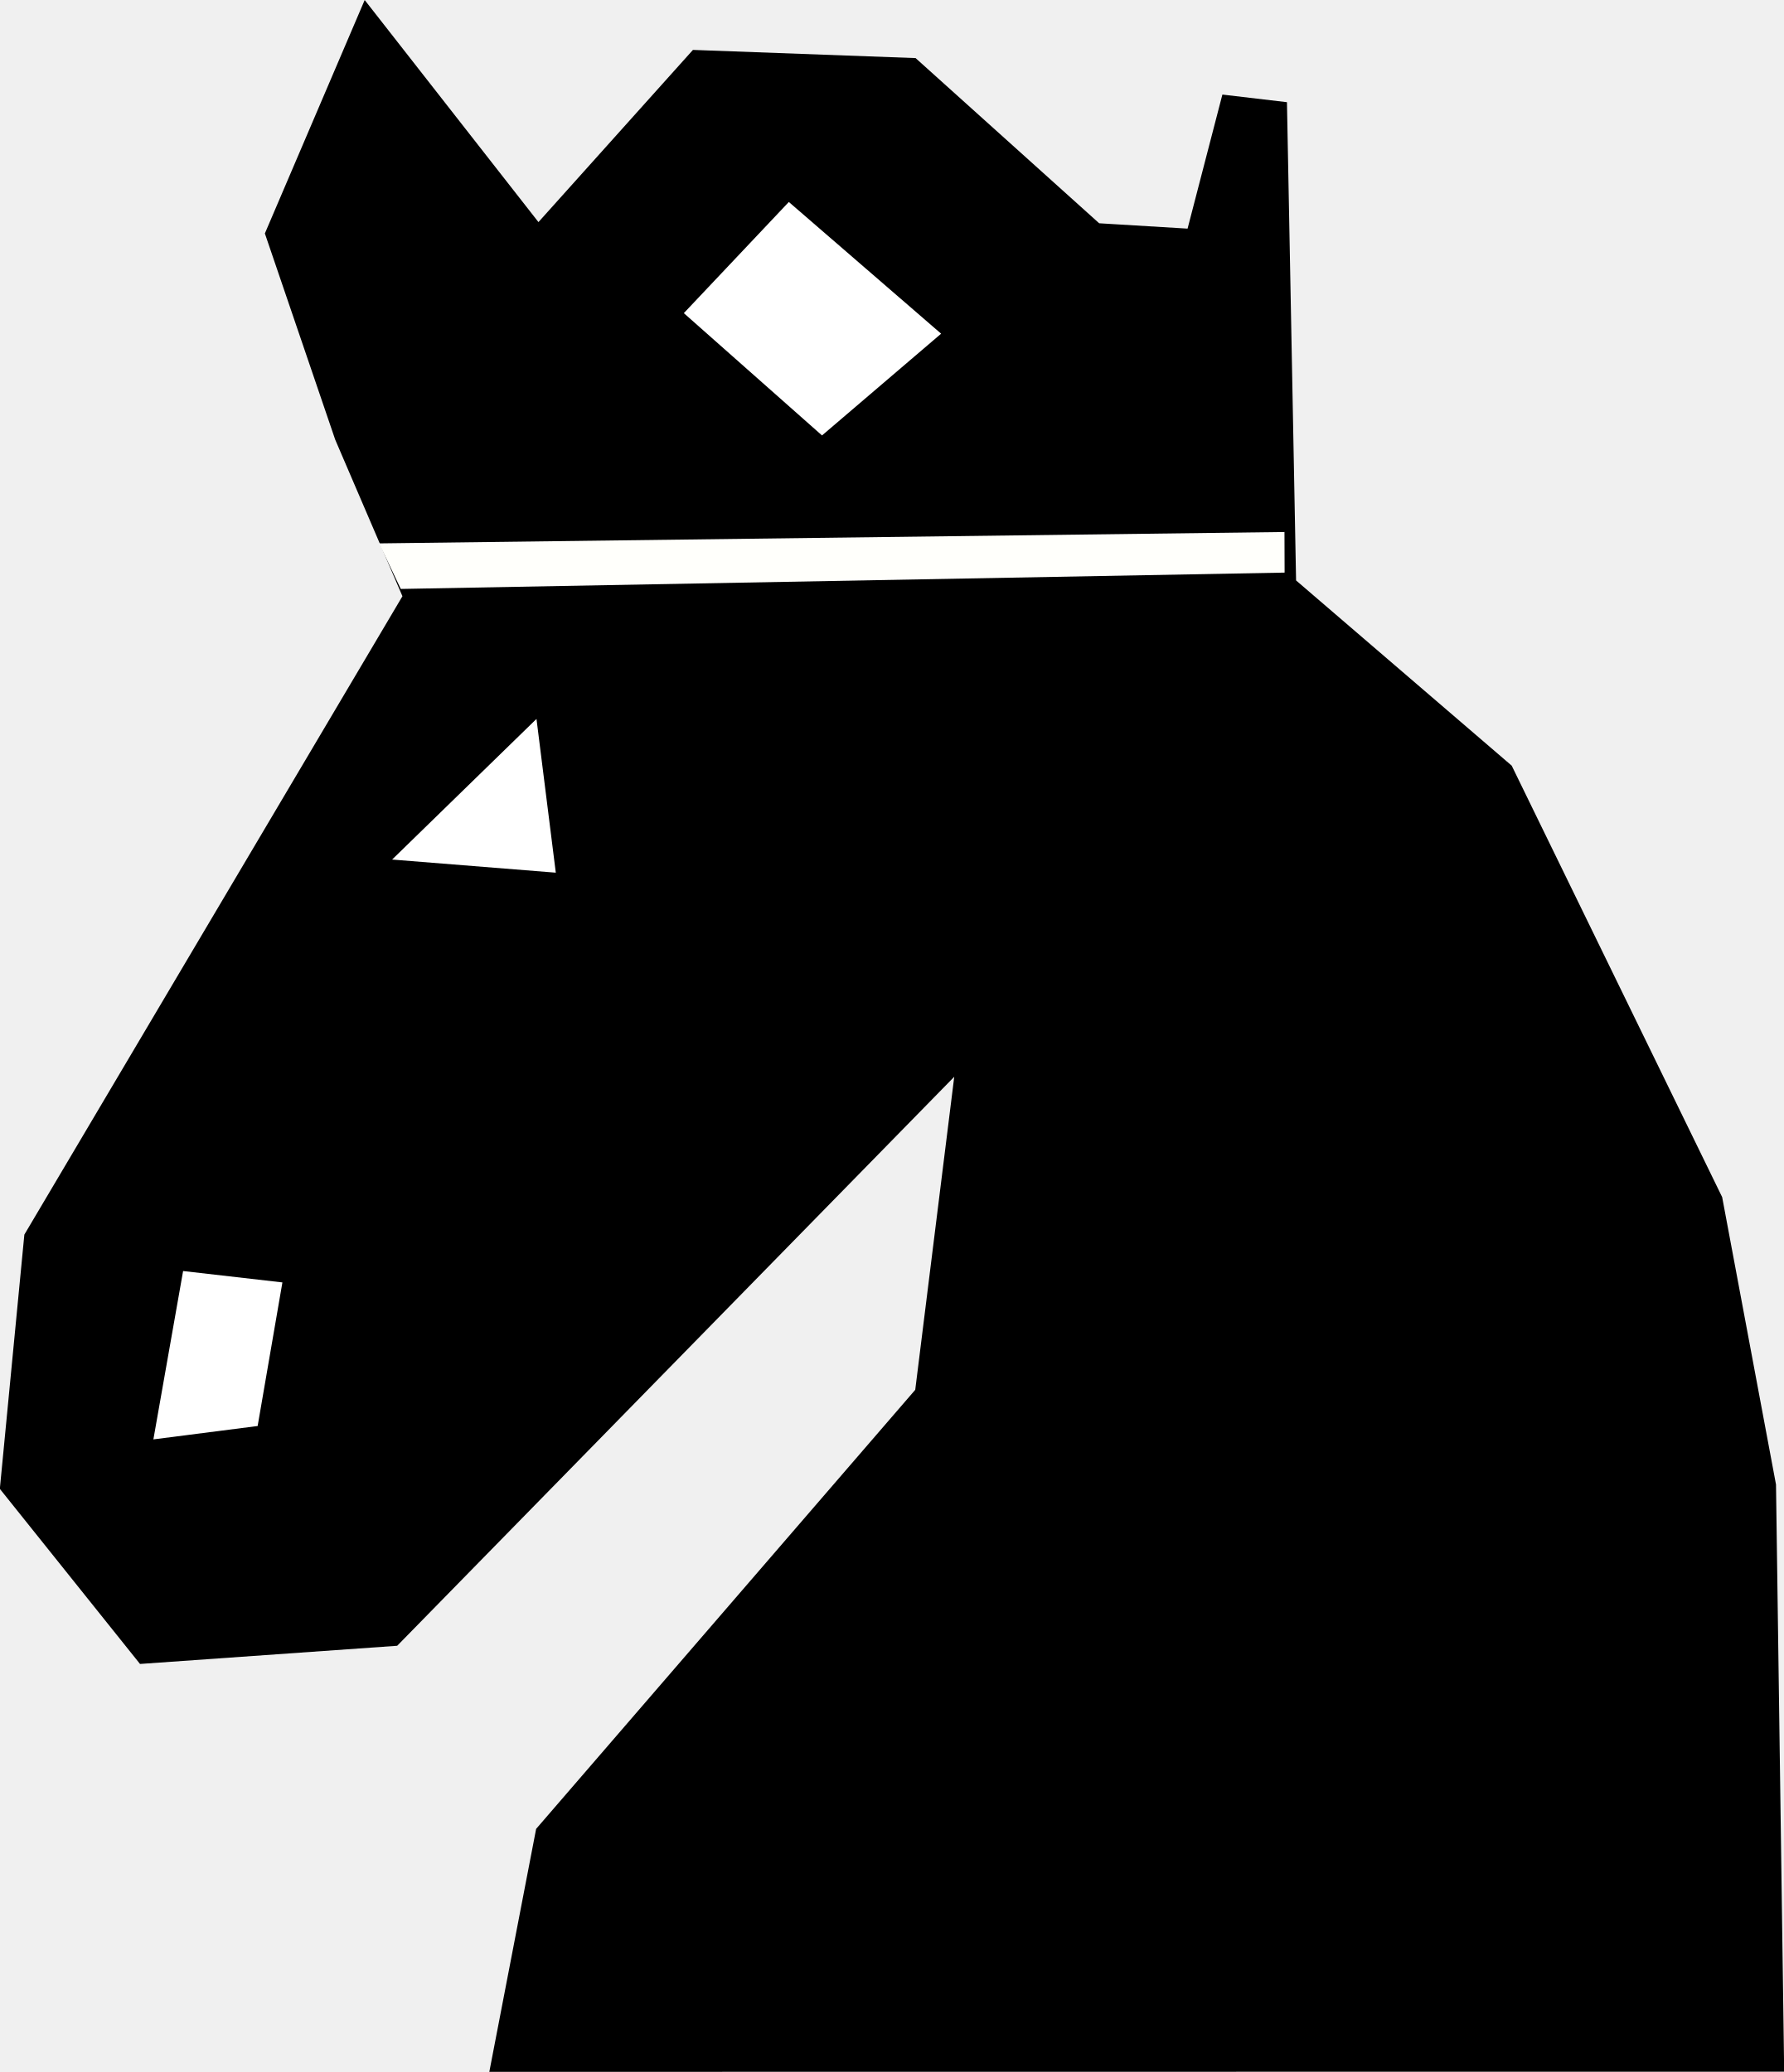
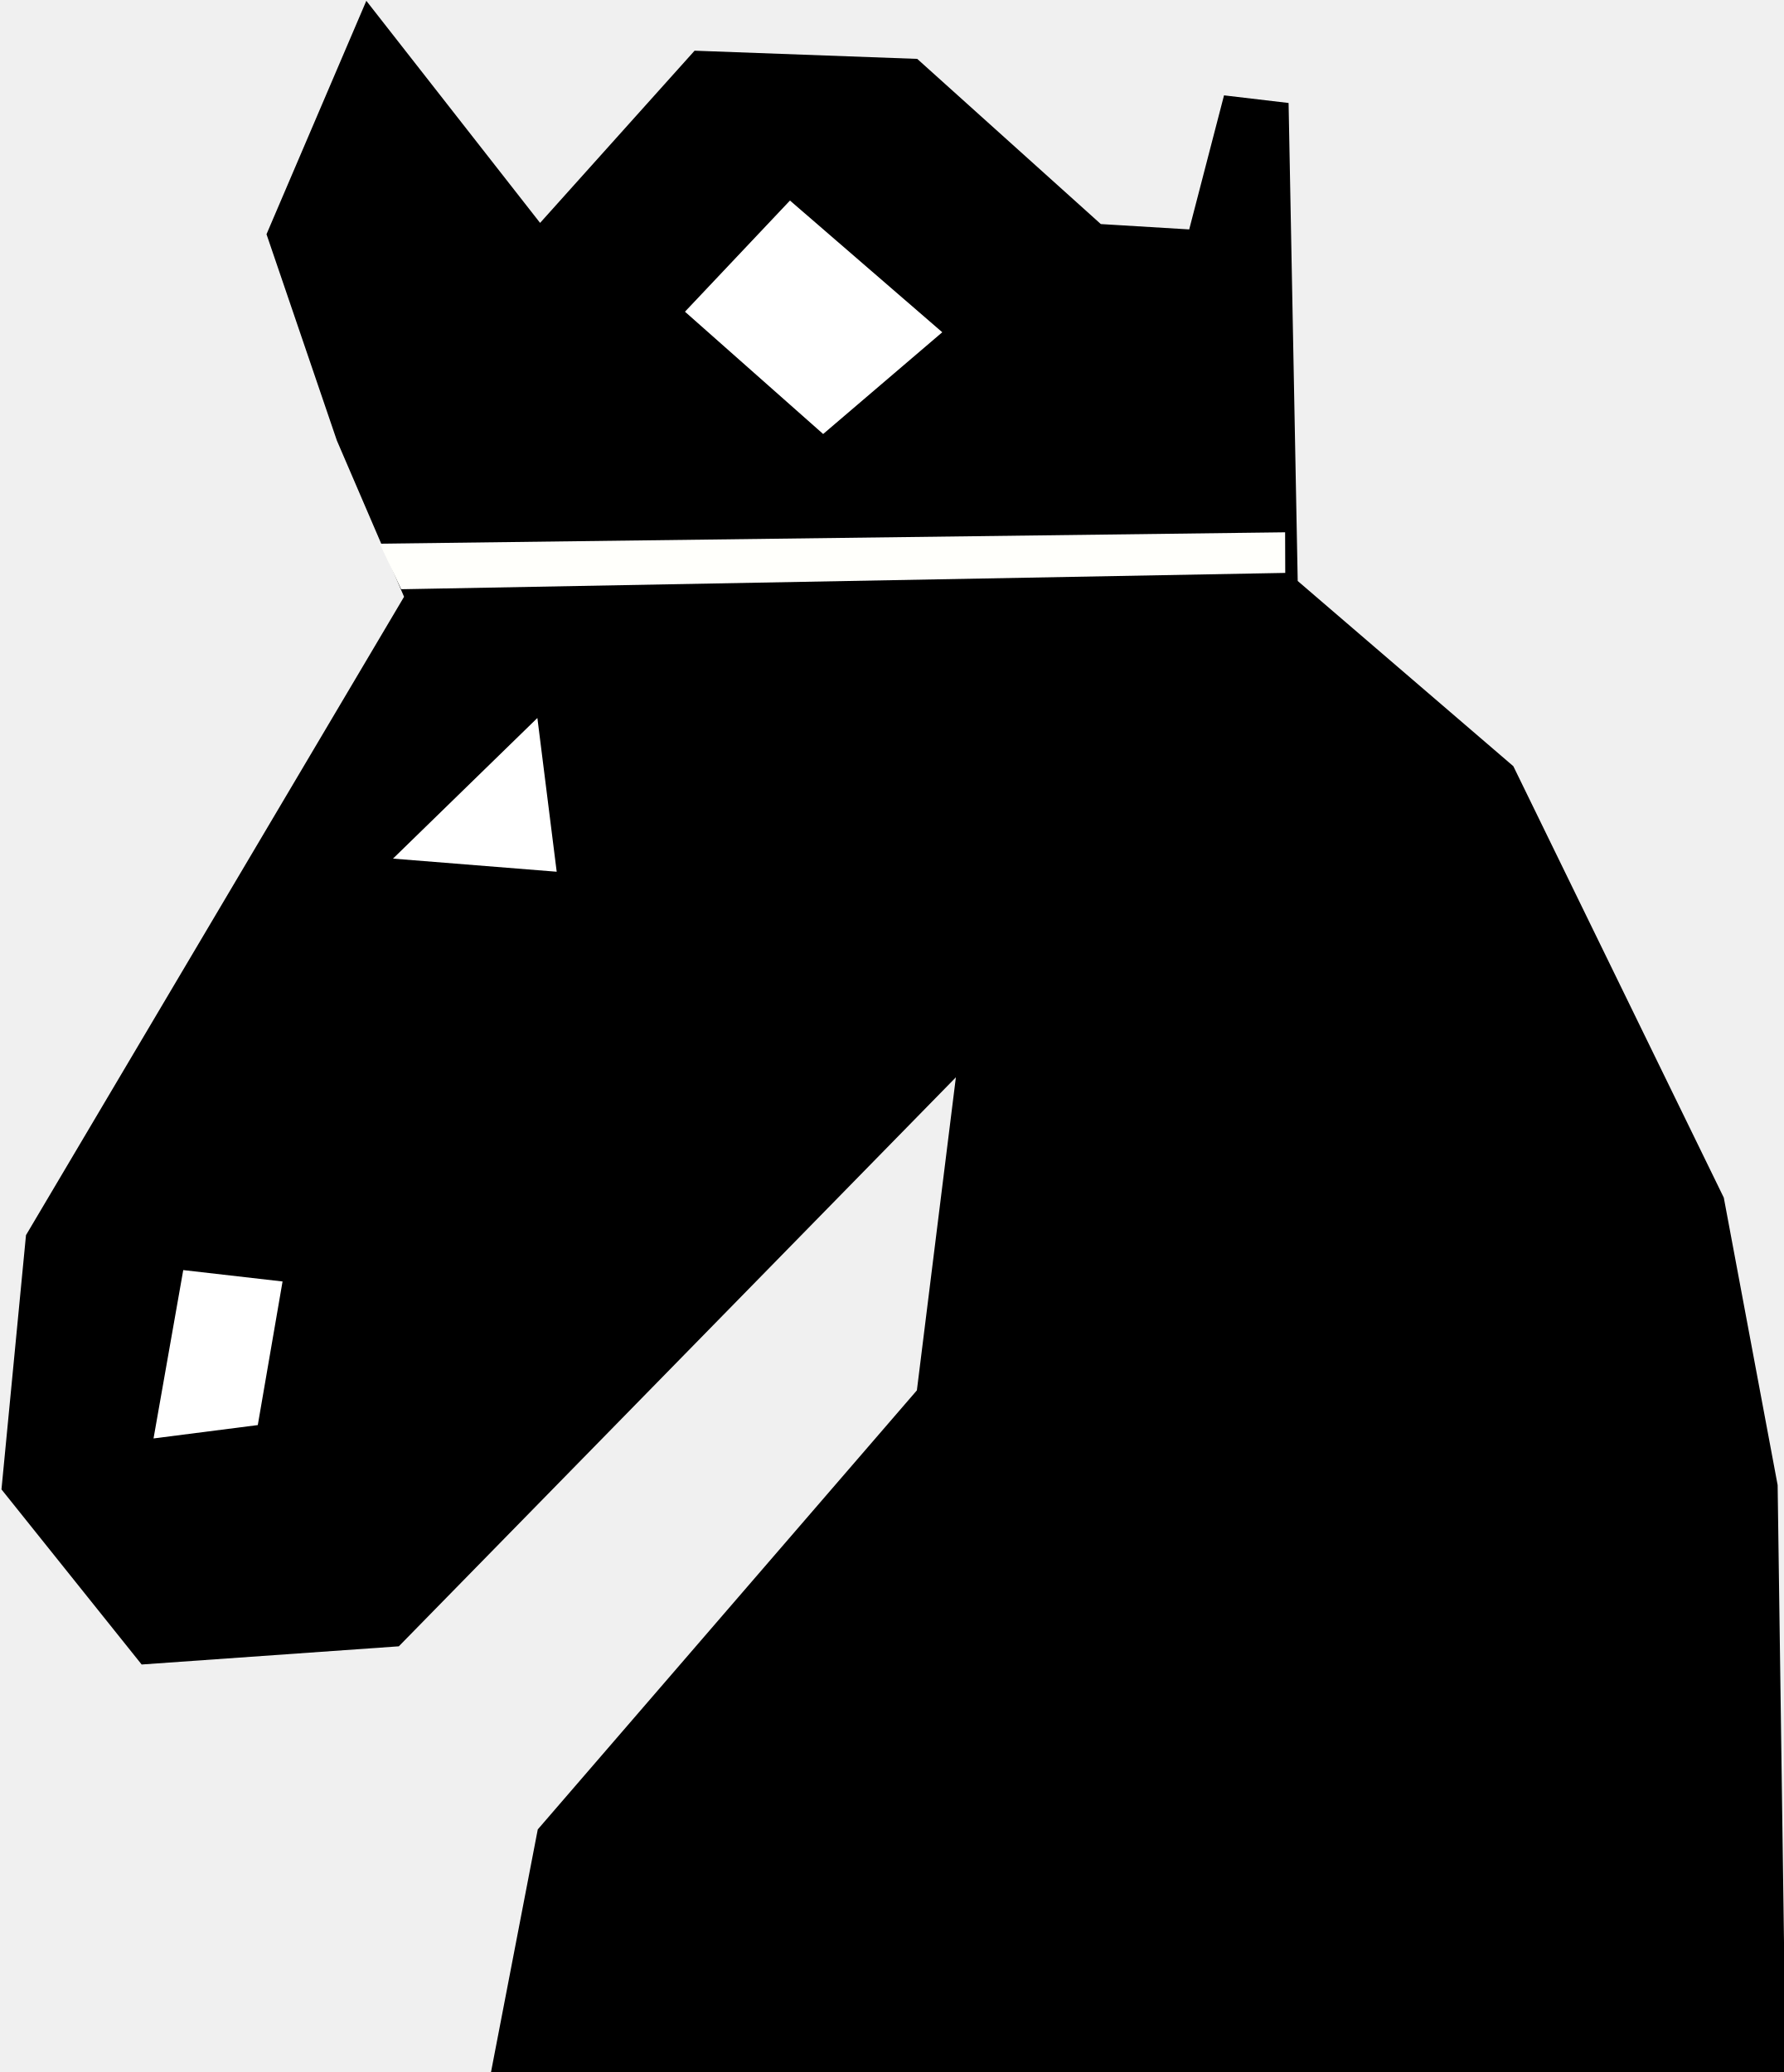
- <svg xmlns="http://www.w3.org/2000/svg" width="7.204mm" height="8.369mm" viewBox="0 0 7.204 8.369" version="1.1" id="svg8">
-   <defs id="defs2" />
-   <g id="layer1" transform="translate(-110.5716,-148.8282)">
-     <path style="fill:#000000;fill-opacity:1;stroke:#000000;stroke-width:0.265px;stroke-linecap:butt;stroke-linejoin:miter;stroke-opacity:1" d="m 112.345,151.246 -1.546,2.611 -0.091,0.944 0.489,0.611 0.919,-0.065 2.489,-2.543 -0.211,1.694 -1.534,1.777 -0.152,0.789 4.934,-5.3e-4 -0.031,-2.226 -0.212,-1.132 -0.83,-1.702 -0.895,-0.769 -0.038,-1.991 -0.168,0.647 -0.512,-0.031 -0.74,-0.666 -0.789,-0.029 -0.688,0.767 -0.661,-0.845 -0.295,0.69 0.266,0.78 z" id="path24" />
-     <path style="fill:#ffffff;fill-opacity:1;stroke:#000000;stroke-width:0;stroke-linecap:butt;stroke-linejoin:miter;stroke-miterlimit:4;stroke-dasharray:none;stroke-opacity:1" d="m 113.757,149.644 -0.424,0.449 0.558,0.494 0.481,-0.411 z" id="path26" />
-     <path style="fill:#ffffff;fill-opacity:1;stroke:#000000;stroke-width:0;stroke-linecap:butt;stroke-linejoin:miter;stroke-miterlimit:4;stroke-dasharray:none;stroke-opacity:1" d="m 112.738,151.732 -0.583,0.568 0.661,0.053 z" id="path28" />
-     <path style="fill:#ffffff;fill-opacity:1;stroke:#000000;stroke-width:0;stroke-linecap:butt;stroke-linejoin:miter;stroke-miterlimit:4;stroke-dasharray:none;stroke-opacity:1" d="m 111.311,153.962 -0.12,0.68 0.421,-0.054 0.1,-0.58 z" id="path30" />
-     <path style="fill:#fffffb;fill-opacity:1;stroke:#000000;stroke-width:0;stroke-linecap:butt;stroke-linejoin:miter;stroke-miterlimit:4;stroke-dasharray:none;stroke-opacity:1" d="m 112.19,151.207 3.569,-0.066 -5.3e-4,-0.164 -3.656,0.046 z" id="path855" />
+ <svg xmlns="http://www.w3.org/2000/svg" width="7.204mm" height="8.369mm" version="1.1" viewBox="0 0 7.204 8.369">
+   <g transform="translate(-110.57 -148.83)">
+     <path d="m112.35 151.25-1.546 2.611-0.091 0.944 0.489 0.611 0.919-0.065 2.489-2.543-0.211 1.694-1.534 1.777-0.152 0.789 4.934-5.3e-4 -0.031-2.226-0.212-1.132-0.83-1.702-0.895-0.769-0.038-1.99-0.168 0.647-0.512-0.031-0.74-0.666-0.789-0.029-0.688 0.767-0.661-0.845-0.295 0.69 0.266 0.78z" stroke="#000" stroke-width=".265px" />
+     <path d="m113.76 149.64-0.424 0.449 0.558 0.494 0.481-0.411z" fill="#fff" stroke-width="0" />
+     <path d="m112.74 151.73-0.583 0.568 0.661 0.053z" fill="#fff" stroke-width="0" />
+     <path d="m111.31 153.96-0.12 0.68 0.421-0.054 0.1-0.58z" fill="#fff" stroke-width="0" />
+     <path d="m112.19 151.21 3.57-0.066-5.3e-4 -0.164-3.656 0.046z" fill="#fffffb" stroke-width="0" />
  </g>
</svg>
